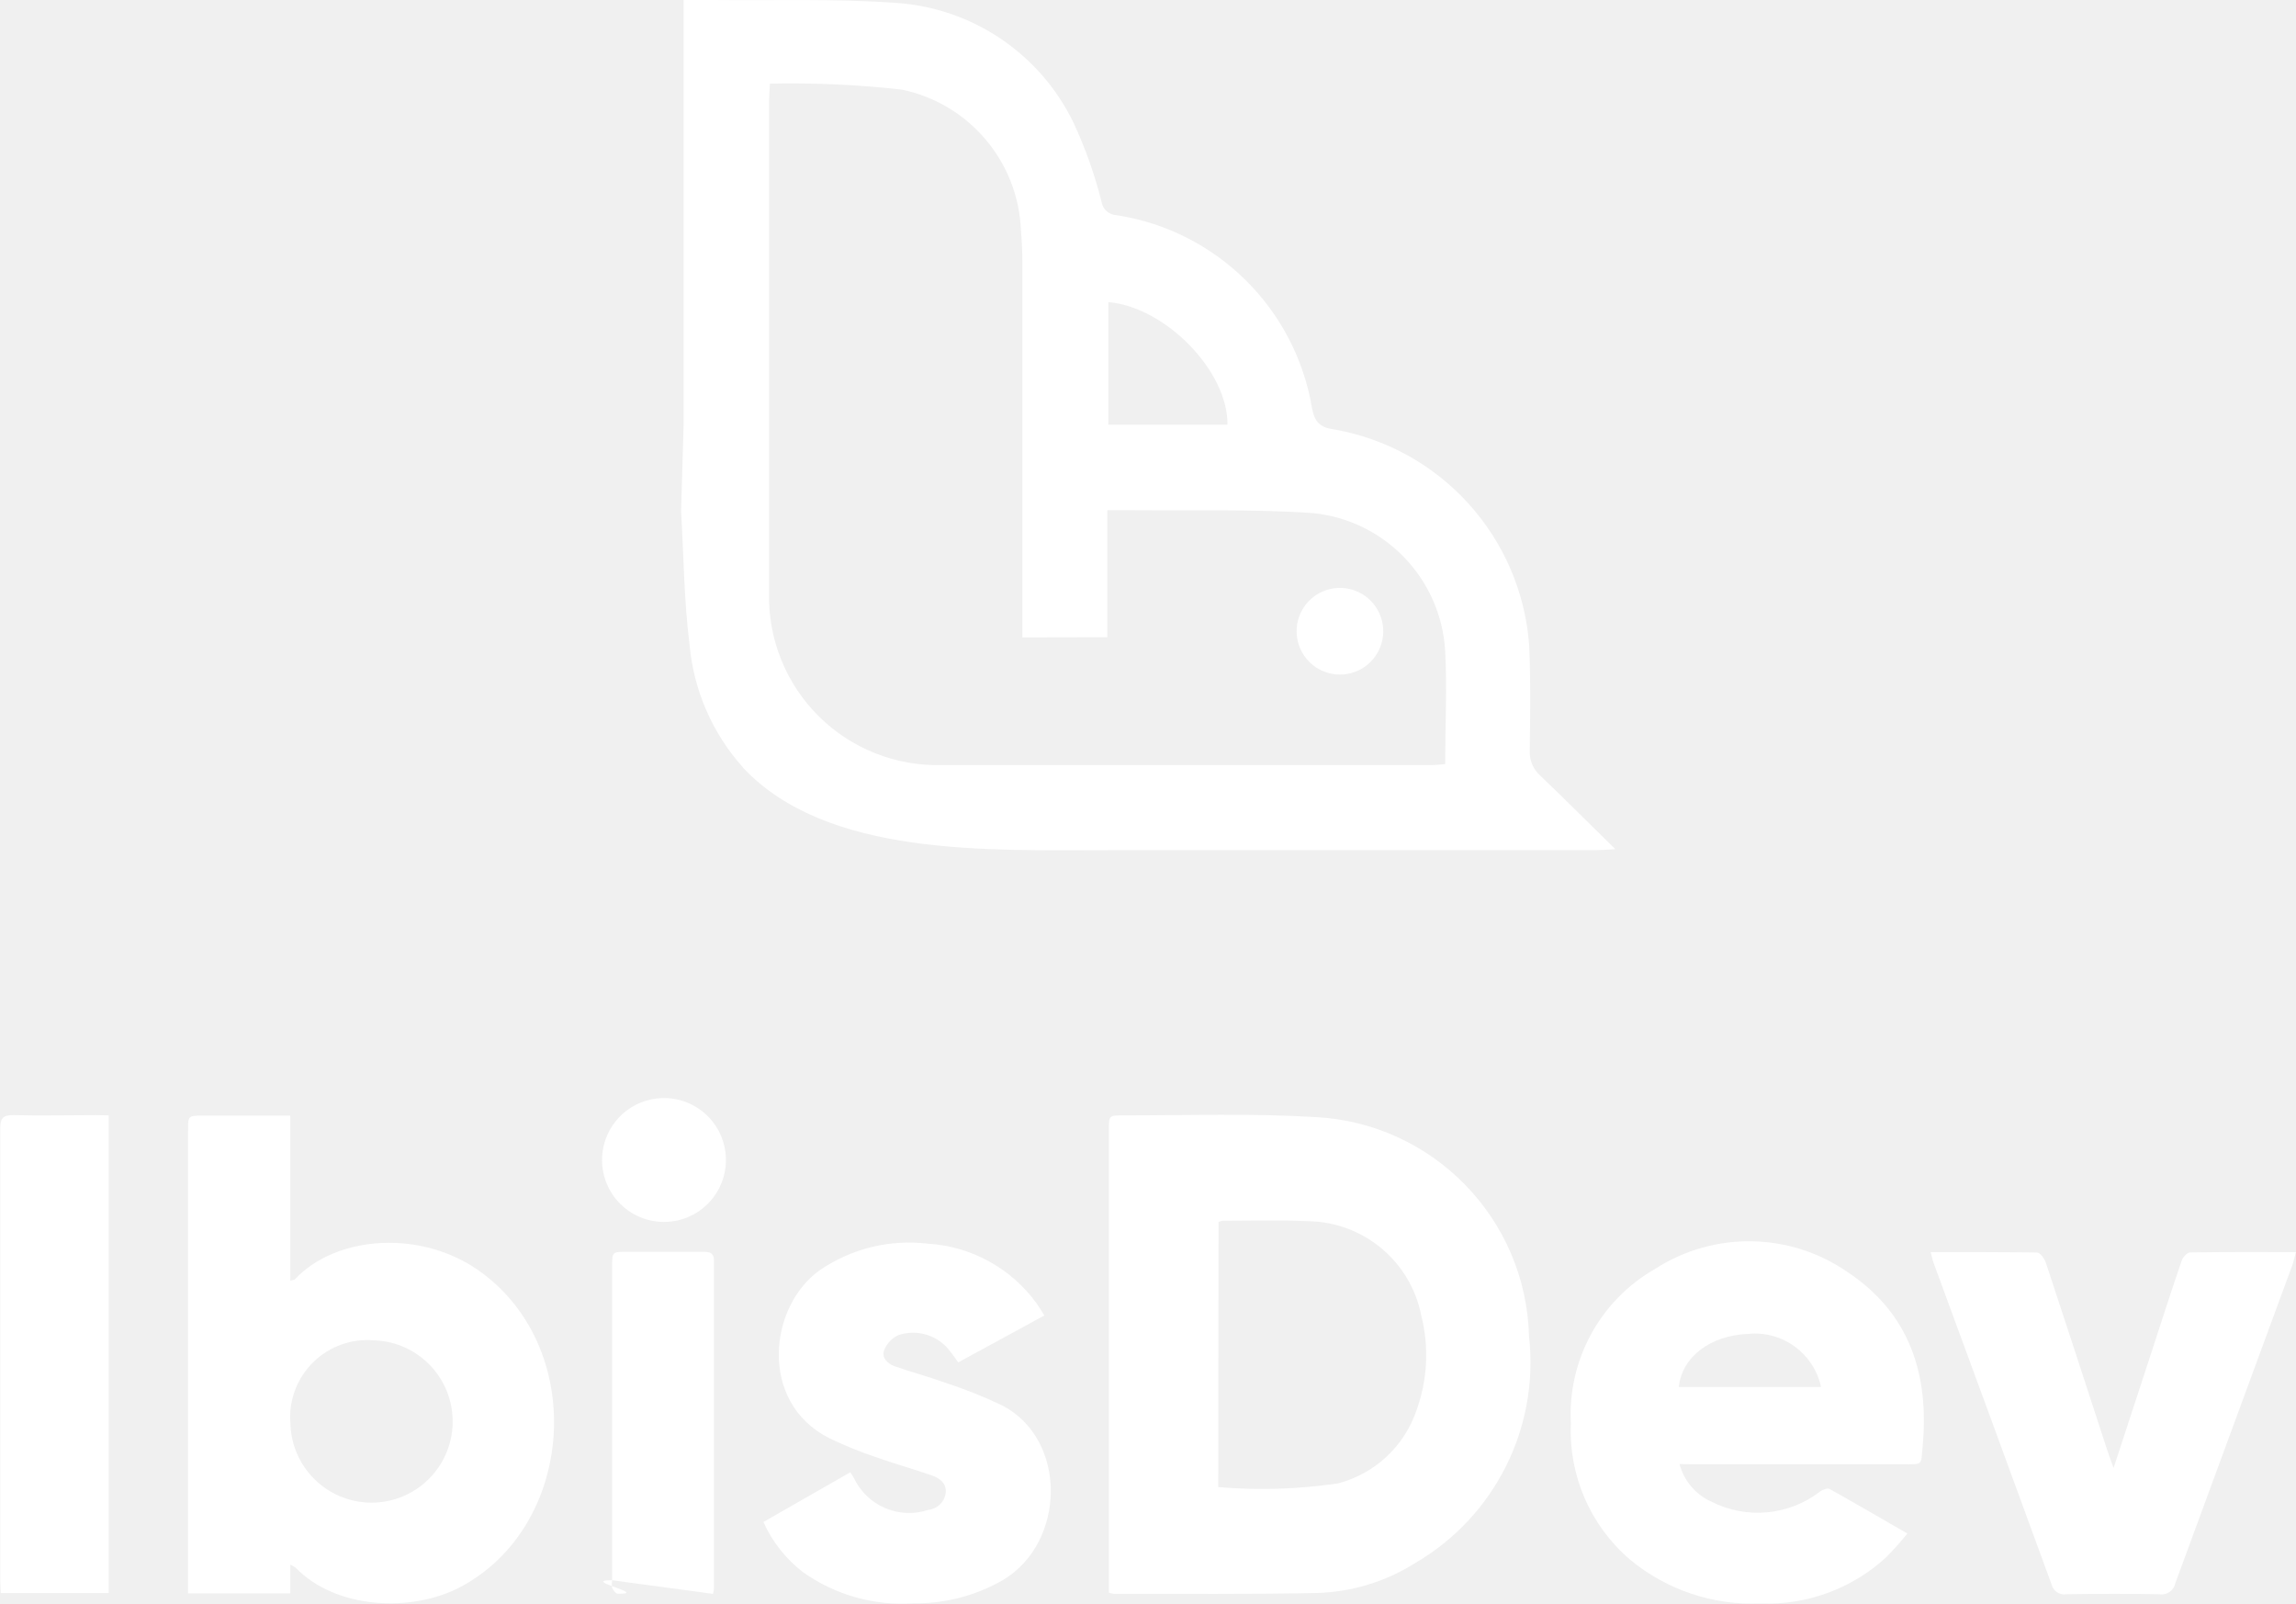
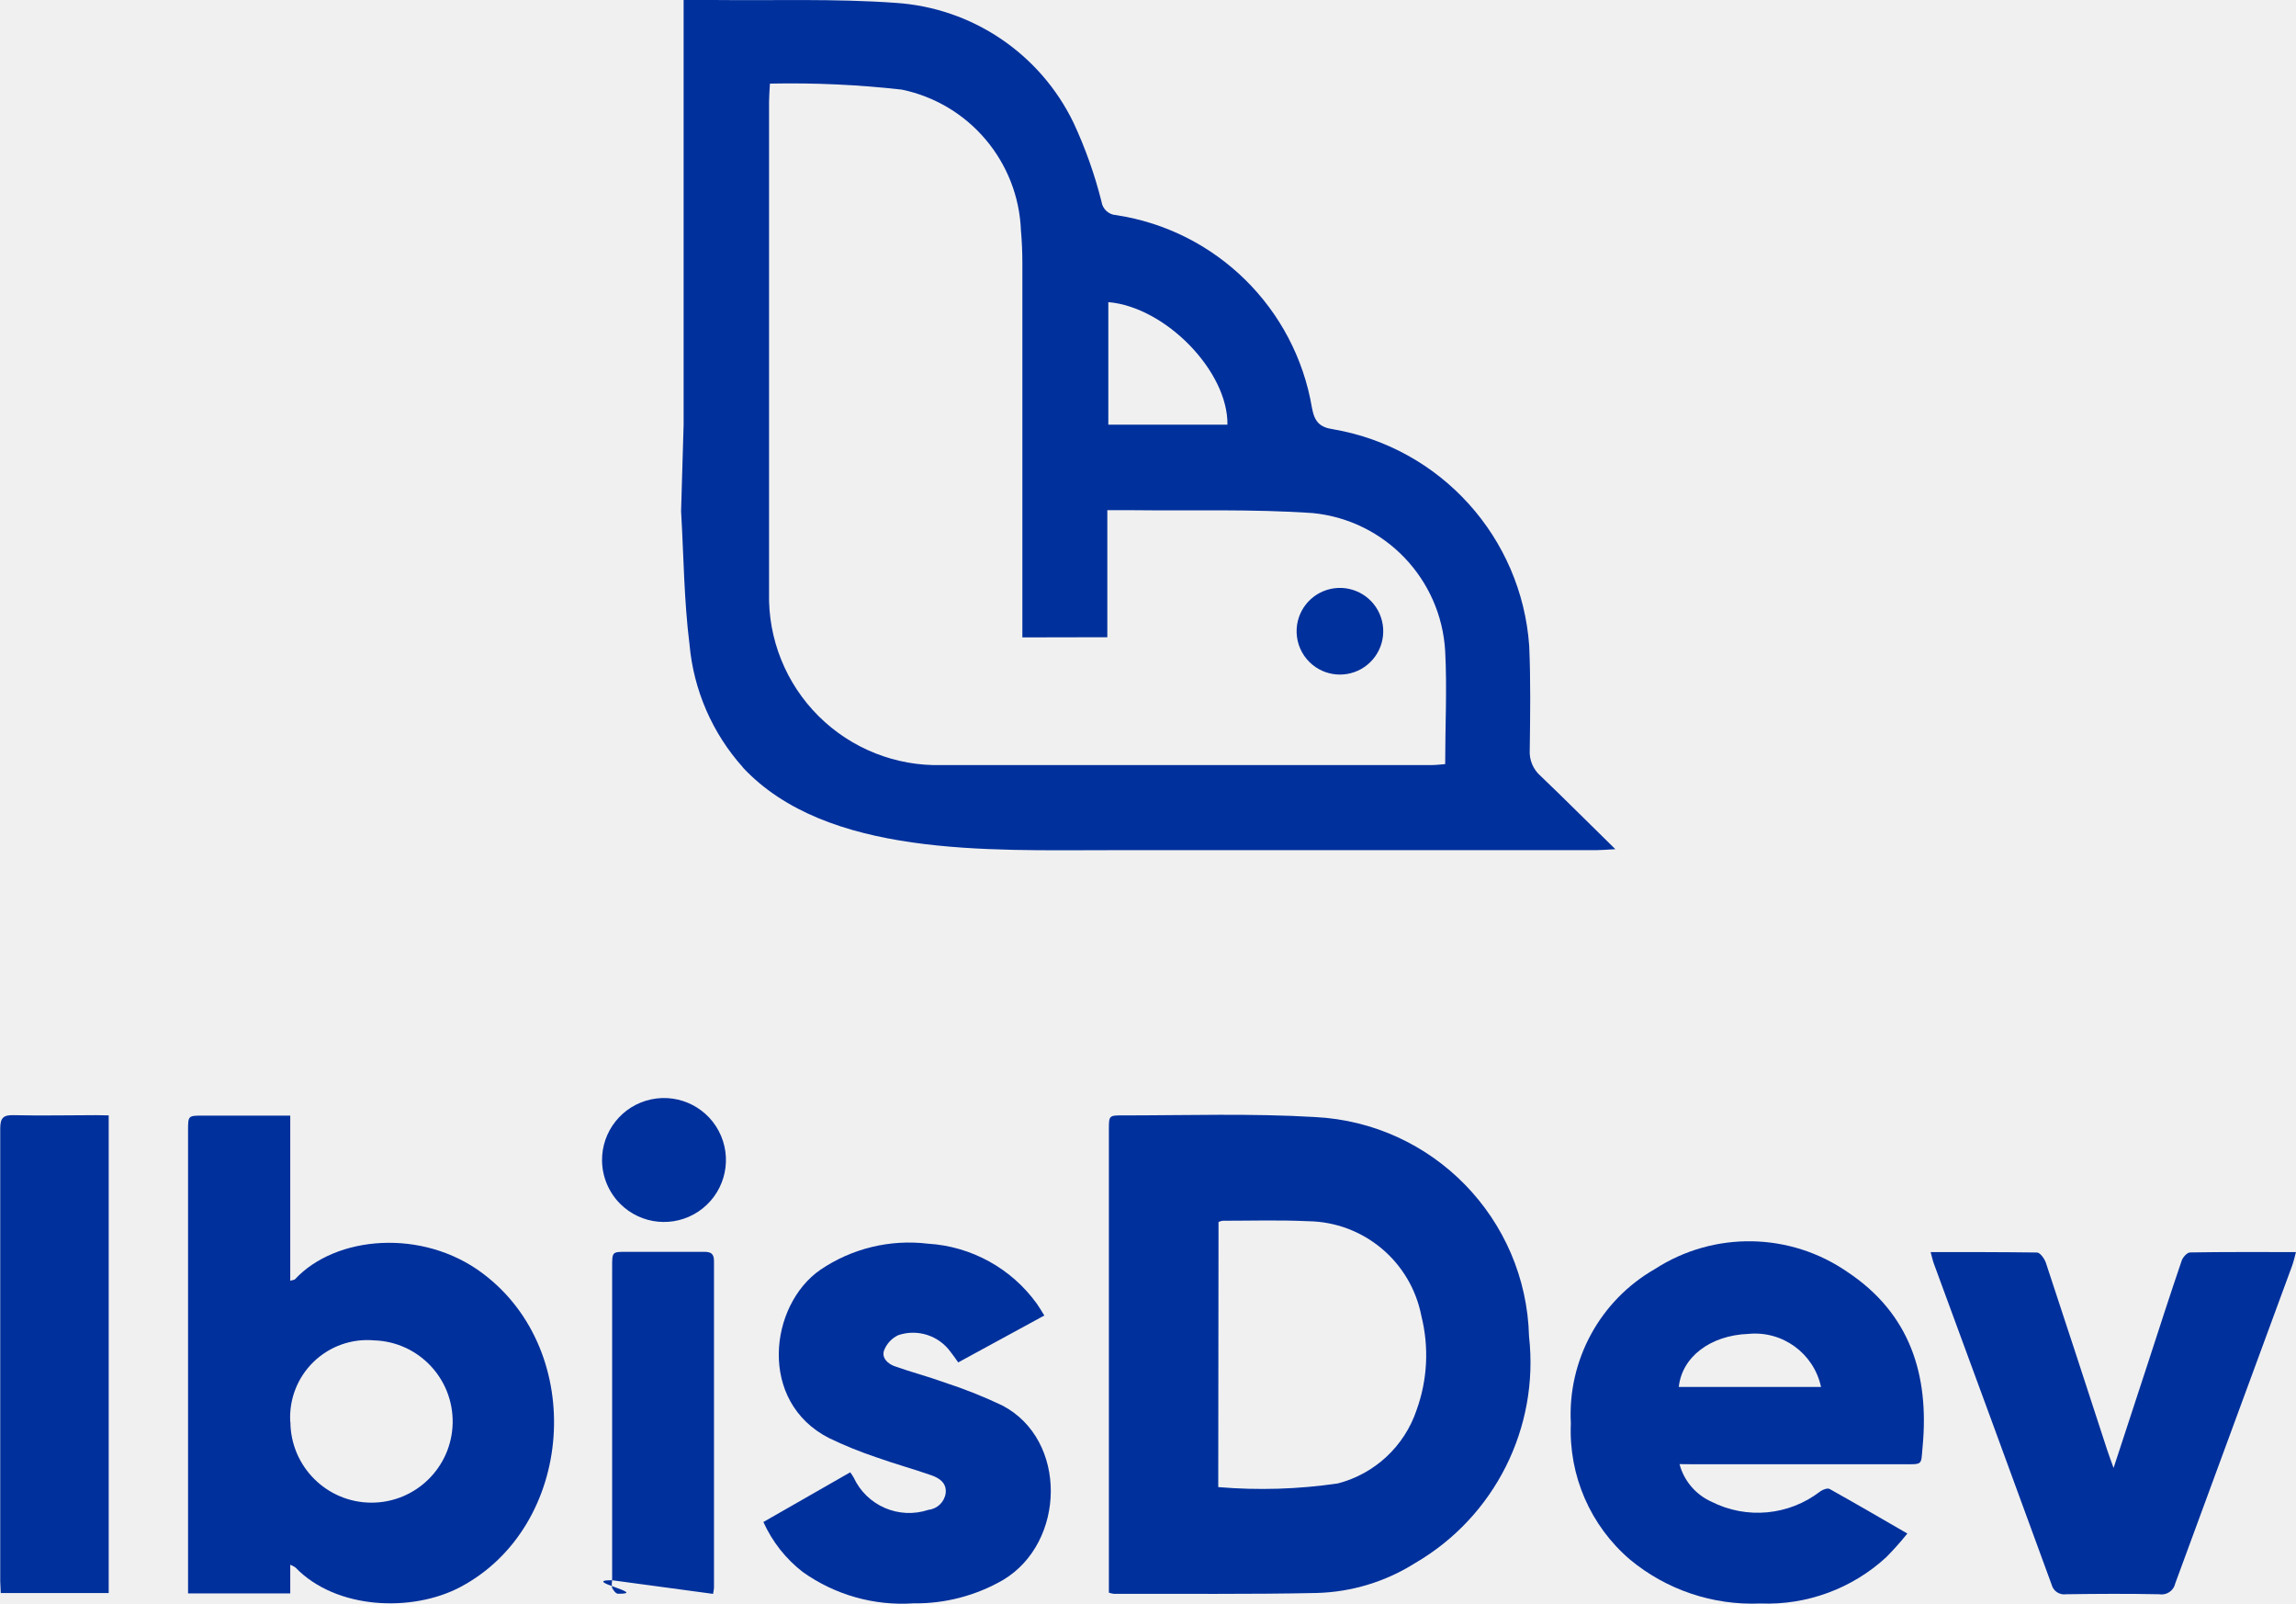
<svg xmlns="http://www.w3.org/2000/svg" width="106" height="74" viewBox="0 0 106 74">
  <defs>
    <clipPath id="clip-path">
-       <rect id="Rectángulo_6" data-name="Rectángulo 6" width="106" height="74" transform="translate(19)" fill="#fff" />
+       <rect id="Rectángulo_6" data-name="Rectángulo 6" width="106" height="74" transform="translate(19)" fill="#00309c" />
    </clipPath>
  </defs>
  <g id="Grupo_9" data-name="Grupo 9" transform="translate(-19)" clip-path="url(#clip-path)">
-     <path id="Trazado_14" data-name="Trazado 14" d="M70.194,73.512V52.145c0-.665,0-.668.67-.665,2.952,0,5.908-.1,8.851.076a10.4,10.4,0,0,1,9.876,10.121,10.714,10.714,0,0,1-5.252,10.46,8.959,8.959,0,0,1-4.555,1.385c-3.108.066-6.243.031-9.365.038a1.32,1.32,0,0,1-.225-.052Zm5.049-4.877a24.052,24.052,0,0,0,5.525-.17A5.217,5.217,0,0,0,84.4,65.078a7.44,7.44,0,0,0,.221-4.34,5.4,5.4,0,0,0-5.235-4.375c-1.309-.062-2.624-.021-3.937-.021a.749.749,0,0,0-.193.055Z" fill="#fff" />
-     <path id="Trazado_15" data-name="Trazado 15" d="M32.4,72.223V73.54H27.682V52.183c0-.693,0-.693.691-.693H32.4v7.62c.128-.038.19-.038.218-.066,1.882-2.026,5.9-2.352,8.664-.274,4.834,3.613,4.237,11.693-1.036,14.481-2.22,1.171-5.729,1.039-7.6-.9a1.184,1.184,0,0,0-.242-.132Zm.007-6.581a3.746,3.746,0,1,0,3.871-3.779A3.565,3.565,0,0,0,32.4,65.622" fill="#fff" />
-     <path id="Trazado_16" data-name="Trazado 16" d="M96.539,67.574a2.643,2.643,0,0,0,1.468,1.732,4.723,4.723,0,0,0,5.027-.471c.114-.087.346-.166.432-.114,1.178.655,2.338,1.333,3.591,2.057a14.083,14.083,0,0,1-.977,1.095,8.108,8.108,0,0,1-5.808,2.134,8.846,8.846,0,0,1-6.019-2.026,7.814,7.814,0,0,1-2.731-6.28A7.735,7.735,0,0,1,95.4,58.572a8,8,0,0,1,8.909.146c2.873,1.915,3.764,4.745,3.453,8.049-.083.869.042.814-.911.814H97.223Zm6.533-3.561a3.12,3.12,0,0,0-3.356-2.449c-1.747.066-3.063,1.056-3.211,2.449Z" fill="#fff" />
-     <path id="Trazado_17" data-name="Trazado 17" d="M54.233,70.252l4.02-2.3a2.341,2.341,0,0,1,.159.243,2.821,2.821,0,0,0,3.453,1.489.9.9,0,0,0,.794-.765c.055-.468-.283-.693-.635-.821-.853-.3-1.727-.537-2.576-.842a18.767,18.767,0,0,1-2.172-.883c-3.294-1.676-2.763-6.138-.4-7.769A7.29,7.29,0,0,1,61.837,57.4a6.7,6.7,0,0,1,5.031,2.771c.107.149.2.312.345.544l-3.975,2.165c-.128-.18-.238-.346-.345-.474a2.138,2.138,0,0,0-2.417-.786,1.29,1.29,0,0,0-.656.693c-.135.346.159.627.476.741.77.274,1.561.481,2.327.758a22.045,22.045,0,0,1,2.652,1.056c3.028,1.586,2.925,6.321.041,8.049A8.055,8.055,0,0,1,61.174,74a7.907,7.907,0,0,1-5.114-1.448,6.062,6.062,0,0,1-1.813-2.3" fill="#fff" />
-     <path id="Trazado_18" data-name="Trazado 18" d="M108.142,57.787c1.7,0,3.3,0,4.9.021.145,0,.345.284.411.475.953,2.871,1.886,5.75,2.825,8.624.076.236.166.468.3.845.577-1.756,1.1-3.353,1.623-4.953.5-1.541,1-3.086,1.523-4.62.055-.156.252-.374.383-.374,1.6-.028,3.2-.017,4.89-.017-.065.246-.107.436-.172.62q-2.7,7.333-5.4,14.672a.642.642,0,0,1-.735.5c-1.43-.028-2.867-.021-4.3,0a.6.6,0,0,1-.674-.45q-2.71-7.412-5.438-14.817c-.052-.139-.08-.284-.145-.523" fill="#fff" />
-     <path id="Trazado_19" data-name="Trazado 19" d="M24.018,51.479V73.525H19.035c0-.187-.024-.371-.024-.554V52.089c0-.5.145-.634.632-.62,1.26.031,2.521,0,3.8,0Z" fill="#fff" />
-     <path id="Trazado_20" data-name="Trazado 20" d="M47.251,72.933c-1.481,0,1.727.641.283.624-.1,0-.217-.156-.273-.267a.943.943,0,0,1,0-.346V58.469c0-.693,0-.693.663-.693H51.5c.318,0,.463.08.463.429V73.286c0,.066-.021.132-.042.277" fill="#fff" />
-     <path id="Trazado_21" data-name="Trazado 21" d="M46.795,53.582a2.86,2.86,0,1,1,.834,1.975A2.868,2.868,0,0,1,46.795,53.582Z" fill="#fff" />
-     <path id="Trazado_22" data-name="Trazado 22" d="M53.3,35.418a9.8,9.8,0,0,1-2.466-5.666c-.255-2.026-.269-4.08-.39-6.165l.117-3.993V0h1.35c2.811.031,5.636-.069,8.436.132a9.83,9.83,0,0,1,8.219,5.542A20.429,20.429,0,0,1,69.852,9.3a.729.729,0,0,0,.691.63,10.821,10.821,0,0,1,9.027,8.895c.117.63.345.9,1,.991a10.928,10.928,0,0,1,9.03,10c.069,1.6.045,3.207.024,4.808a1.46,1.46,0,0,0,.5,1.188c1.115,1.063,2.2,2.158,3.453,3.381-.445.024-.67.045-.894.045H70.246c-5.618,0-13.071.322-16.945-3.81Zm12.9-6V12.136c0-.5-.021-1-.066-1.5a6.911,6.911,0,0,0-5.5-6.5,45.761,45.761,0,0,0-6.088-.277c-.021.381-.041.613-.041.845V27.365a7.77,7.77,0,0,0,7.987,7.946h22.6c.207,0,.411-.028.628-.045,0-1.777.09-3.5,0-5.216a6.793,6.793,0,0,0-6.105-6.369c-2.8-.194-5.618-.1-8.433-.135h-1.06v5.864Zm3.968-15.475V19.6h5.5C75.7,17.131,72.8,14.166,70.167,13.944Z" fill="#fff" />
-     <path id="Trazado_23" data-name="Trazado 23" d="M78.861,29.185a2,2,0,1,1,.6,1.378A2,2,0,0,1,78.861,29.185Z" fill="#fff" />
+     <path id="Trazado_14" data-name="Trazado 14" d="M70.194,73.512V52.145c0-.665,0-.668.67-.665,2.952,0,5.908-.1,8.851.076a10.4,10.4,0,0,1,9.876,10.121,10.714,10.714,0,0,1-5.252,10.46,8.959,8.959,0,0,1-4.555,1.385c-3.108.066-6.243.031-9.365.038a1.32,1.32,0,0,1-.225-.052Zm5.049-4.877a24.052,24.052,0,0,0,5.525-.17A5.217,5.217,0,0,0,84.4,65.078a7.44,7.44,0,0,0,.221-4.34,5.4,5.4,0,0,0-5.235-4.375c-1.309-.062-2.624-.021-3.937-.021a.749.749,0,0,0-.193.055Z" fill="#00309c" />
+     <path id="Trazado_15" data-name="Trazado 15" d="M32.4,72.223V73.54H27.682V52.183c0-.693,0-.693.691-.693H32.4v7.62c.128-.038.19-.038.218-.066,1.882-2.026,5.9-2.352,8.664-.274,4.834,3.613,4.237,11.693-1.036,14.481-2.22,1.171-5.729,1.039-7.6-.9a1.184,1.184,0,0,0-.242-.132Zm.007-6.581a3.746,3.746,0,1,0,3.871-3.779A3.565,3.565,0,0,0,32.4,65.622" fill="#00309c" />
+     <path id="Trazado_16" data-name="Trazado 16" d="M96.539,67.574a2.643,2.643,0,0,0,1.468,1.732,4.723,4.723,0,0,0,5.027-.471c.114-.087.346-.166.432-.114,1.178.655,2.338,1.333,3.591,2.057a14.083,14.083,0,0,1-.977,1.095,8.108,8.108,0,0,1-5.808,2.134,8.846,8.846,0,0,1-6.019-2.026,7.814,7.814,0,0,1-2.731-6.28A7.735,7.735,0,0,1,95.4,58.572a8,8,0,0,1,8.909.146c2.873,1.915,3.764,4.745,3.453,8.049-.083.869.042.814-.911.814H97.223Zm6.533-3.561a3.12,3.12,0,0,0-3.356-2.449c-1.747.066-3.063,1.056-3.211,2.449Z" fill="#00309c" />
+     <path id="Trazado_17" data-name="Trazado 17" d="M54.233,70.252l4.02-2.3a2.341,2.341,0,0,1,.159.243,2.821,2.821,0,0,0,3.453,1.489.9.9,0,0,0,.794-.765c.055-.468-.283-.693-.635-.821-.853-.3-1.727-.537-2.576-.842a18.767,18.767,0,0,1-2.172-.883c-3.294-1.676-2.763-6.138-.4-7.769A7.29,7.29,0,0,1,61.837,57.4a6.7,6.7,0,0,1,5.031,2.771c.107.149.2.312.345.544l-3.975,2.165c-.128-.18-.238-.346-.345-.474a2.138,2.138,0,0,0-2.417-.786,1.29,1.29,0,0,0-.656.693c-.135.346.159.627.476.741.77.274,1.561.481,2.327.758a22.045,22.045,0,0,1,2.652,1.056c3.028,1.586,2.925,6.321.041,8.049A8.055,8.055,0,0,1,61.174,74a7.907,7.907,0,0,1-5.114-1.448,6.062,6.062,0,0,1-1.813-2.3" fill="#00309c" />
+     <path id="Trazado_18" data-name="Trazado 18" d="M108.142,57.787c1.7,0,3.3,0,4.9.021.145,0,.345.284.411.475.953,2.871,1.886,5.75,2.825,8.624.076.236.166.468.3.845.577-1.756,1.1-3.353,1.623-4.953.5-1.541,1-3.086,1.523-4.62.055-.156.252-.374.383-.374,1.6-.028,3.2-.017,4.89-.017-.065.246-.107.436-.172.62q-2.7,7.333-5.4,14.672a.642.642,0,0,1-.735.5c-1.43-.028-2.867-.021-4.3,0a.6.6,0,0,1-.674-.45q-2.71-7.412-5.438-14.817c-.052-.139-.08-.284-.145-.523" fill="#00309c" />
+     <path id="Trazado_19" data-name="Trazado 19" d="M24.018,51.479V73.525H19.035c0-.187-.024-.371-.024-.554V52.089c0-.5.145-.634.632-.62,1.26.031,2.521,0,3.8,0Z" fill="#00309c" />
+     <path id="Trazado_20" data-name="Trazado 20" d="M47.251,72.933c-1.481,0,1.727.641.283.624-.1,0-.217-.156-.273-.267a.943.943,0,0,1,0-.346V58.469c0-.693,0-.693.663-.693H51.5c.318,0,.463.08.463.429V73.286c0,.066-.021.132-.042.277" fill="#00309c" />
+     <path id="Trazado_21" data-name="Trazado 21" d="M46.795,53.582a2.86,2.86,0,1,1,.834,1.975A2.868,2.868,0,0,1,46.795,53.582Z" fill="#00309c" />
+     <path id="Trazado_22" data-name="Trazado 22" d="M53.3,35.418a9.8,9.8,0,0,1-2.466-5.666c-.255-2.026-.269-4.08-.39-6.165l.117-3.993V0h1.35c2.811.031,5.636-.069,8.436.132a9.83,9.83,0,0,1,8.219,5.542A20.429,20.429,0,0,1,69.852,9.3a.729.729,0,0,0,.691.63,10.821,10.821,0,0,1,9.027,8.895c.117.63.345.9,1,.991a10.928,10.928,0,0,1,9.03,10c.069,1.6.045,3.207.024,4.808a1.46,1.46,0,0,0,.5,1.188c1.115,1.063,2.2,2.158,3.453,3.381-.445.024-.67.045-.894.045H70.246c-5.618,0-13.071.322-16.945-3.81Zm12.9-6V12.136c0-.5-.021-1-.066-1.5a6.911,6.911,0,0,0-5.5-6.5,45.761,45.761,0,0,0-6.088-.277c-.021.381-.041.613-.041.845V27.365a7.77,7.77,0,0,0,7.987,7.946h22.6c.207,0,.411-.028.628-.045,0-1.777.09-3.5,0-5.216a6.793,6.793,0,0,0-6.105-6.369c-2.8-.194-5.618-.1-8.433-.135h-1.06v5.864Zm3.968-15.475V19.6h5.5C75.7,17.131,72.8,14.166,70.167,13.944Z" fill="#00309c" />
+     <path id="Trazado_23" data-name="Trazado 23" d="M78.861,29.185a2,2,0,1,1,.6,1.378A2,2,0,0,1,78.861,29.185Z" fill="#00309c" />
  </g>
</svg>
